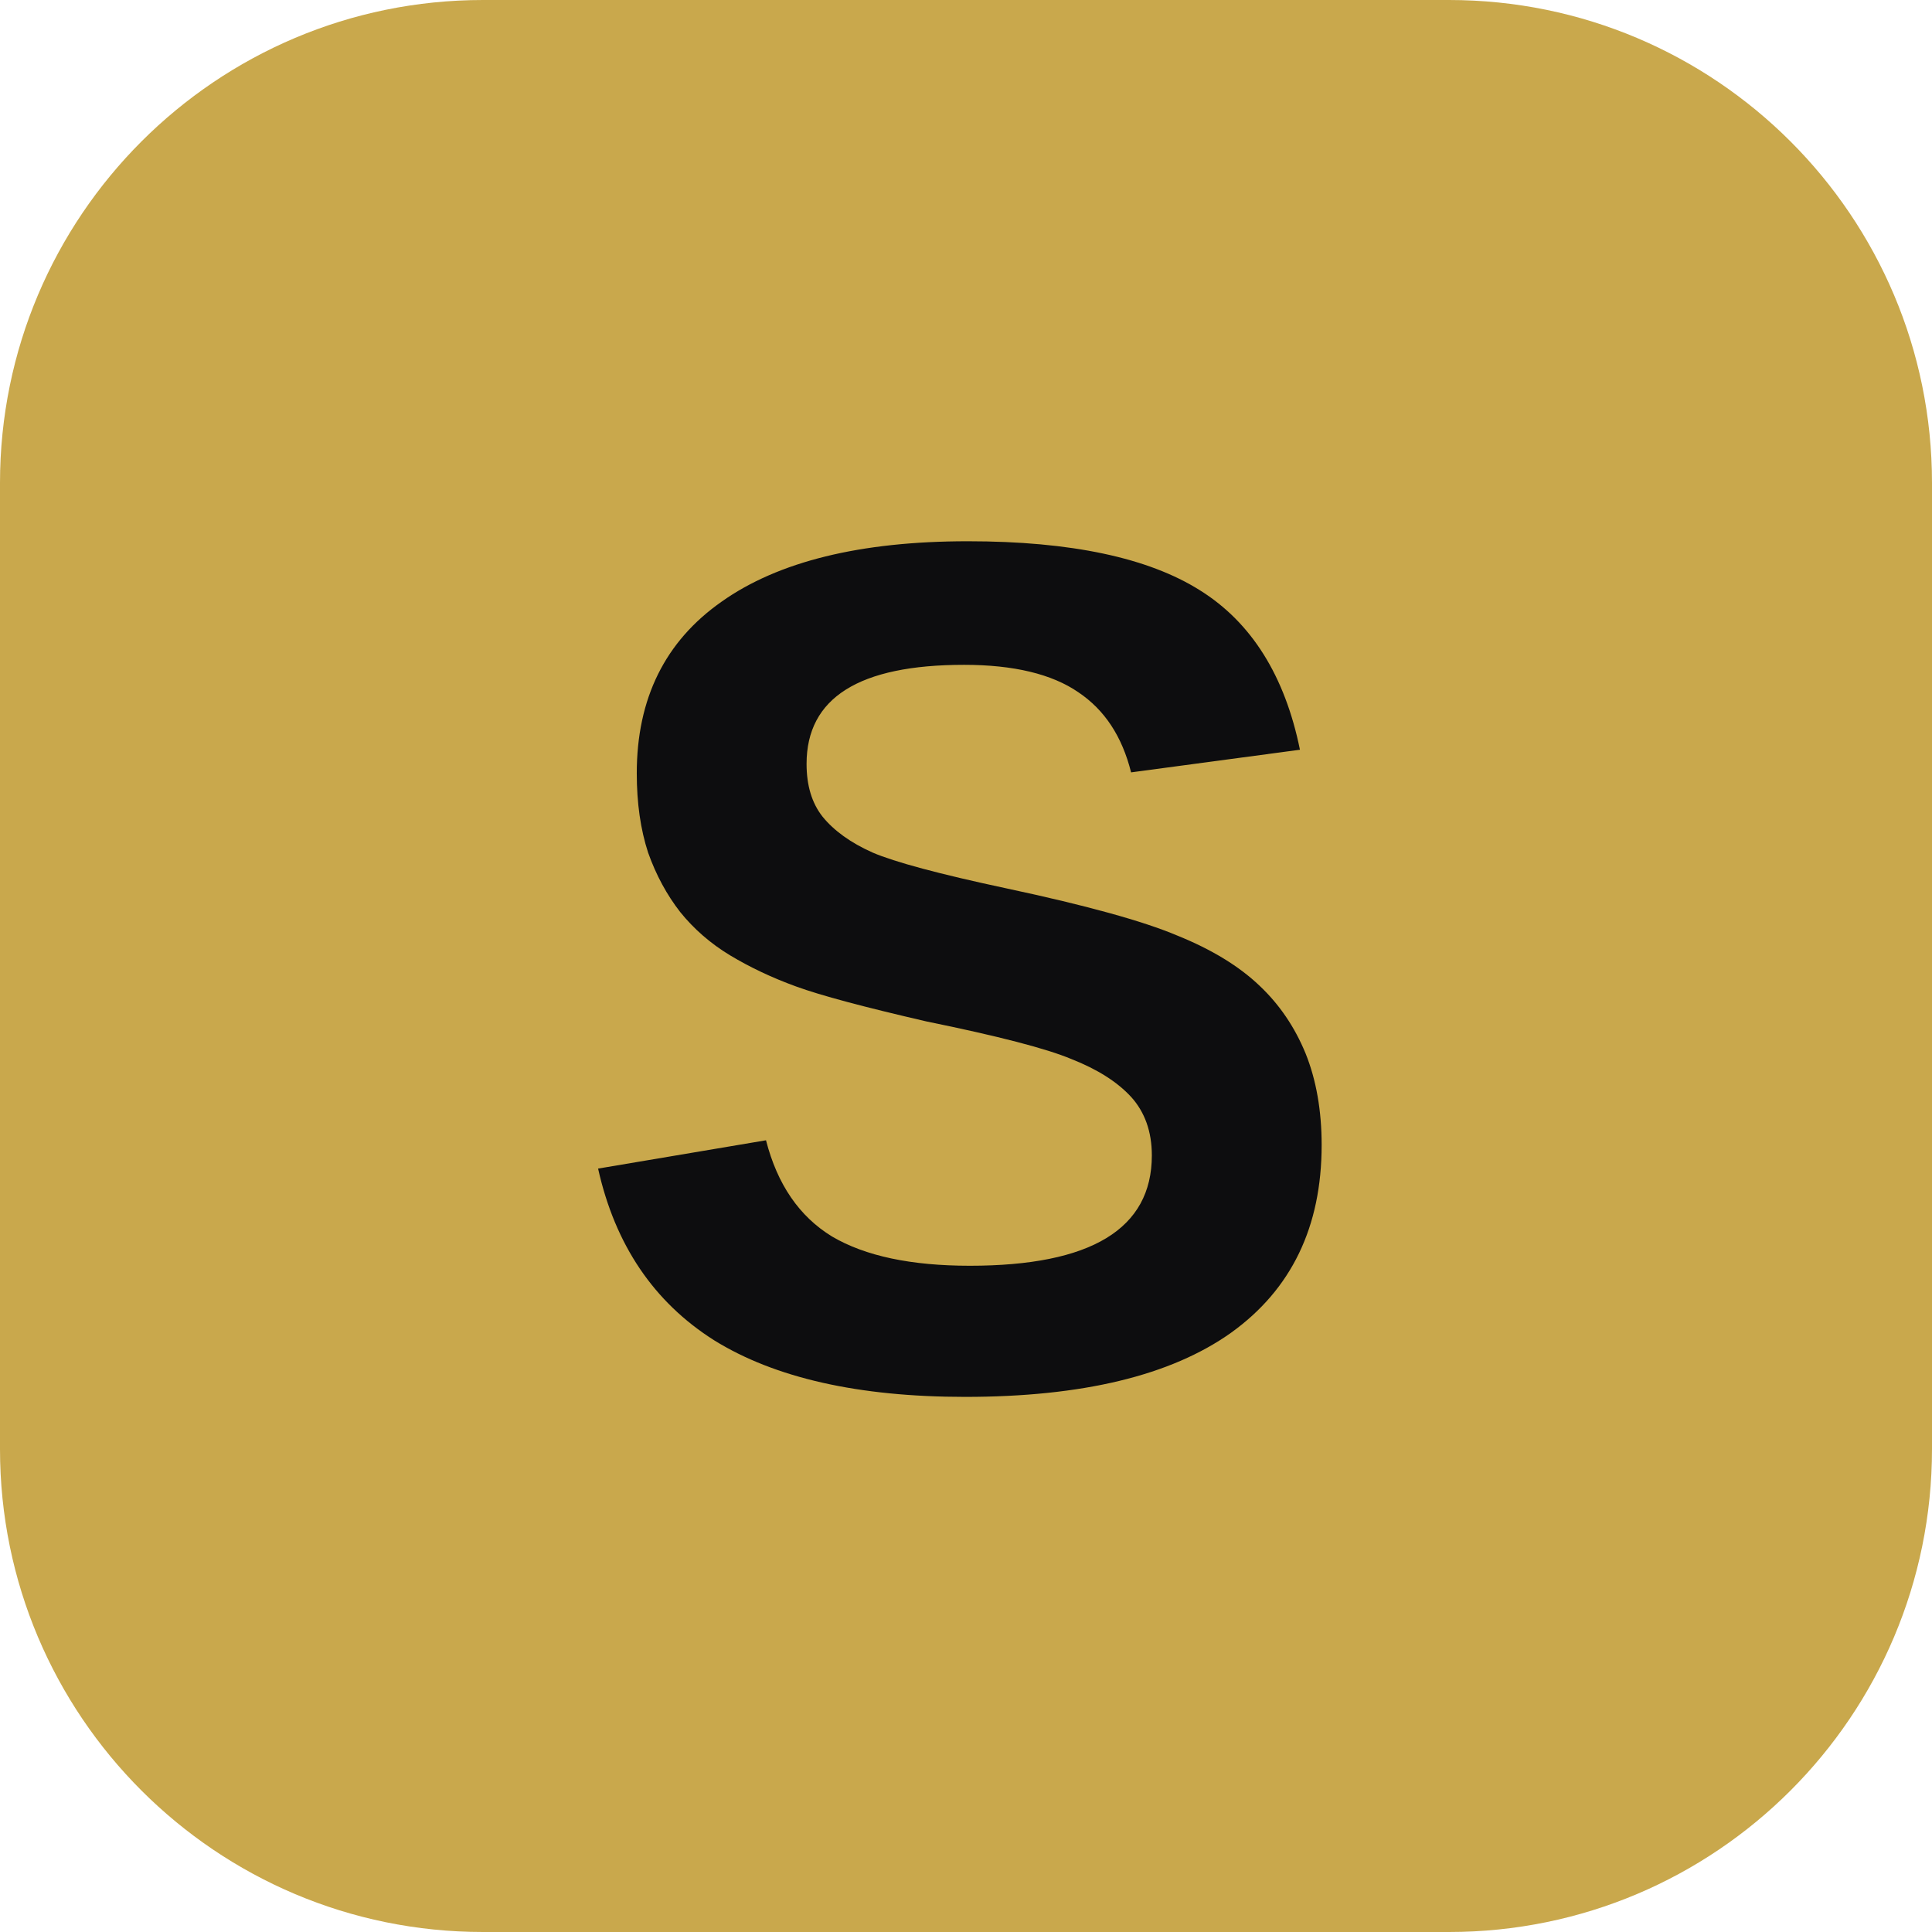
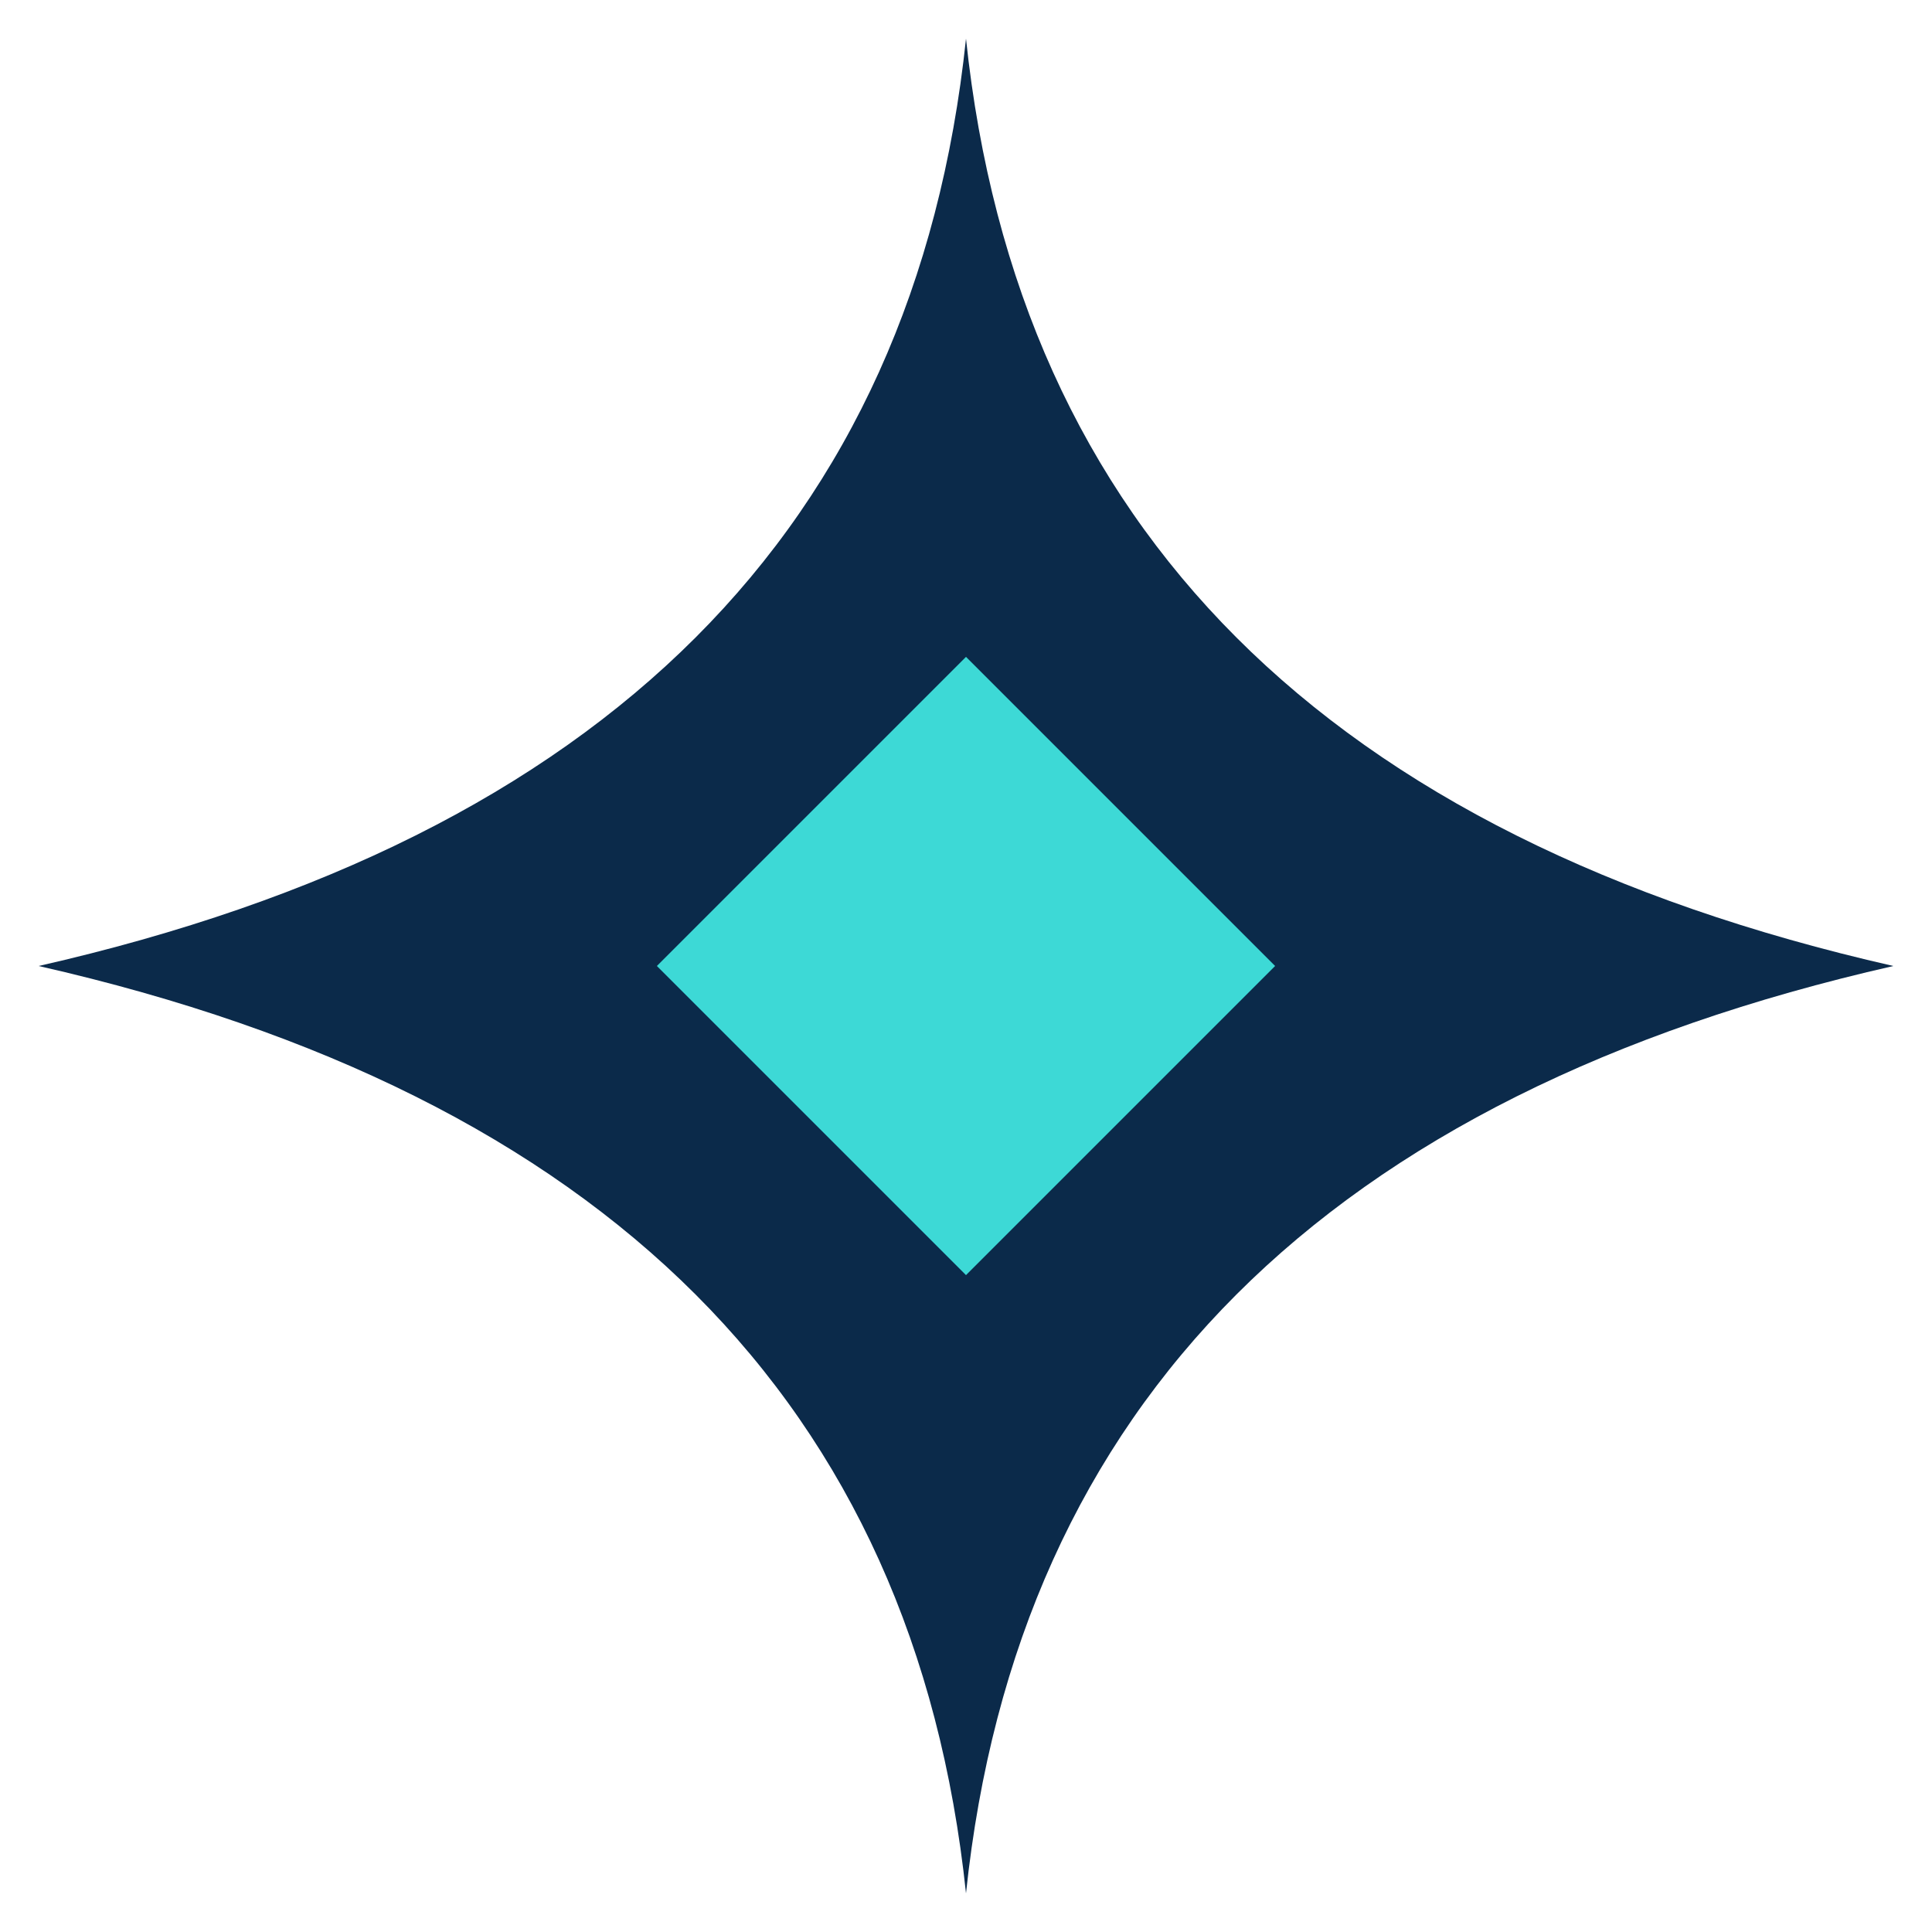
- <svg xmlns="http://www.w3.org/2000/svg" viewBox="0 0 32 32">
-   <rect width="32" height="32" rx="8" fill="#c9a84c" />
-   <text x="50%" y="50%" dominant-baseline="central" text-anchor="middle" font-family="Arial, sans-serif" font-size="20" font-weight="900" fill="#0d0d0f">S</text>
+ <svg xmlns="http://www.w3.org/2000/svg" viewBox="0 0 100 100">
+   <path d="M50,2 Q54,40 98,50 Q54,60 50,98 Q46,60 2,50 Q46,40 50,2Z" fill="#0B2A4A" />
+   <polygon points="50,34 66,50 50,66 34,50" fill="#3DD9D6" />
</svg>
